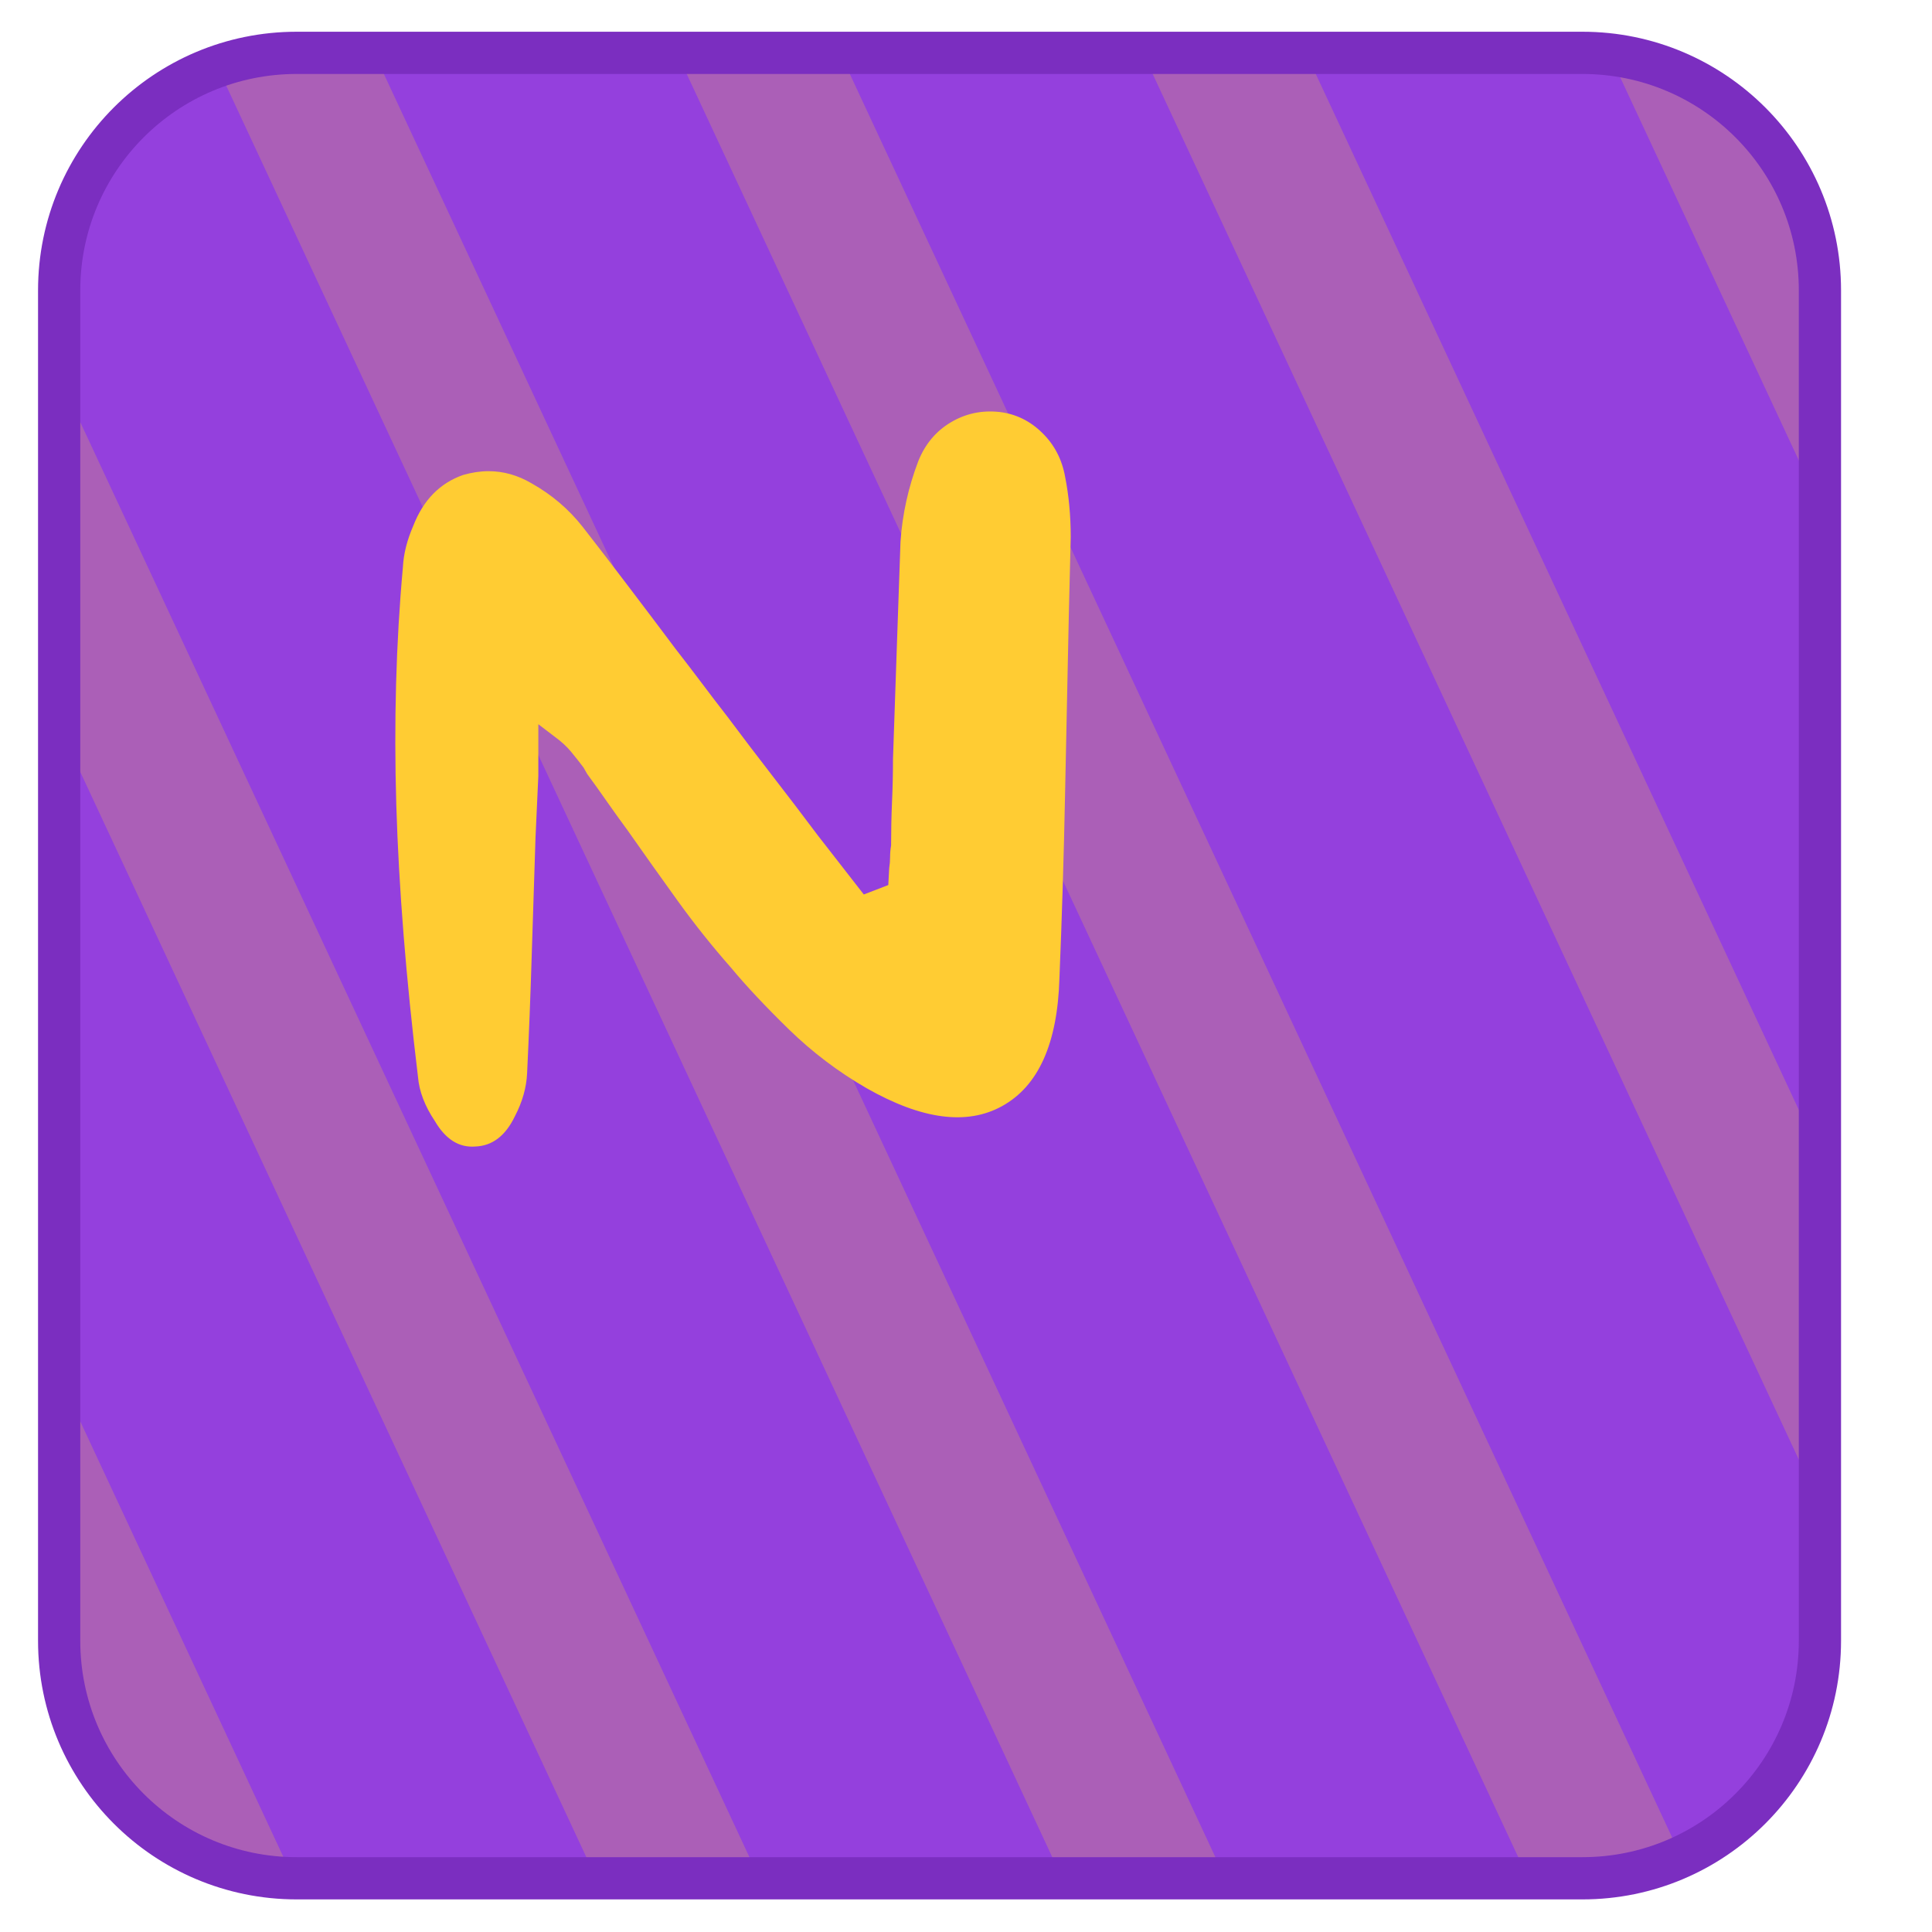
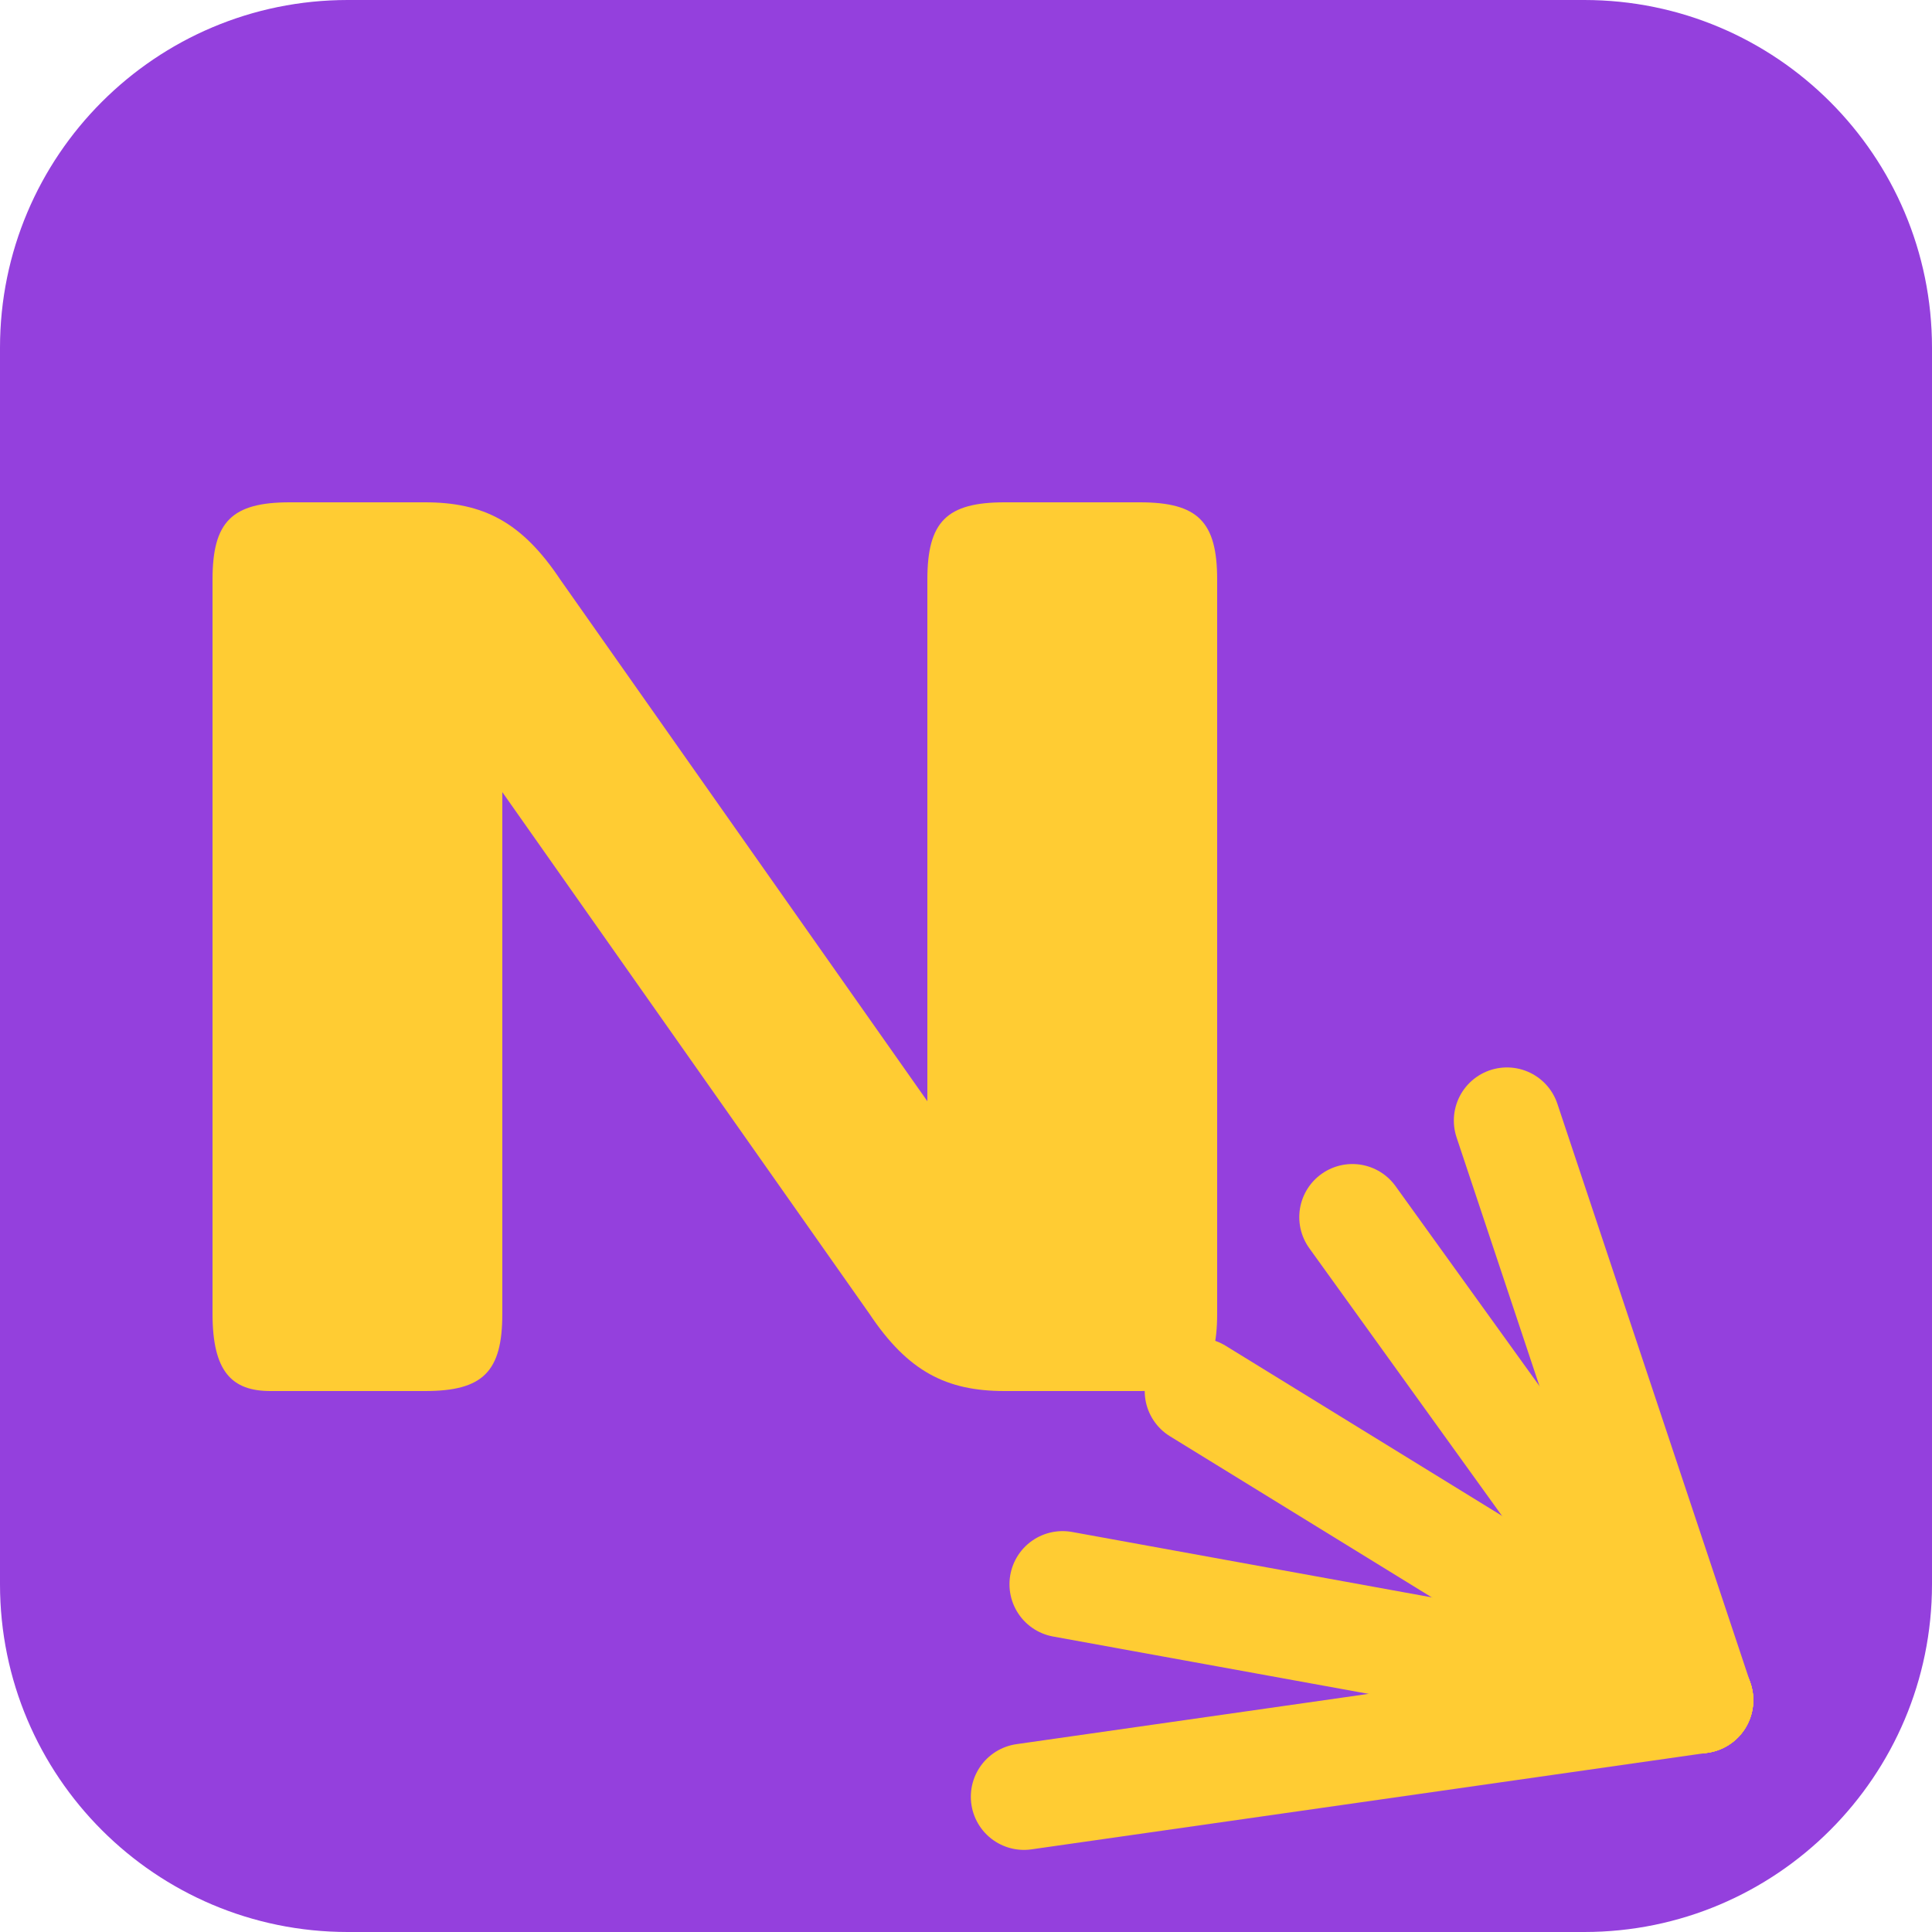
- <svg xmlns="http://www.w3.org/2000/svg" viewBox="430 242 354 366" width="32" height="32">
-   <defs>
-     <clipPath id="card">
-       <rect x="435.207" y="252.012" width="333.562" height="345.812" rx="45" ry="45" />
-     </clipPath>
-   </defs>
-   <rect x="435.207" y="252.012" width="333.562" height="345.812" rx="45" ry="45" fill="#9440dd" />
-   <g clip-path="url(#card)">
-     <rect x="310" y="200" width="28" height="500" transform="rotate(-25,602,425)" fill="#ffcc33" fill-opacity="0.22" />
-     <rect x="390" y="200" width="28" height="500" transform="rotate(-25,602,425)" fill="#ffcc33" fill-opacity="0.22" />
-     <rect x="470" y="200" width="28" height="500" transform="rotate(-25,602,425)" fill="#ffcc33" fill-opacity="0.22" />
-     <rect x="550" y="200" width="28" height="500" transform="rotate(-25,602,425)" fill="#ffcc33" fill-opacity="0.22" />
-     <rect x="630" y="200" width="28" height="500" transform="rotate(-25,602,425)" fill="#ffcc33" fill-opacity="0.22" />
-     <rect x="710" y="200" width="28" height="500" transform="rotate(-25,602,425)" fill="#ffcc33" fill-opacity="0.22" />
-     <rect x="790" y="200" width="28" height="500" transform="rotate(-25,602,425)" fill="#ffcc33" fill-opacity="0.22" />
+ <svg xmlns="http://www.w3.org/2000/svg" viewBox="0 0 100 100" width="32" height="32">
+   <rect width="100" height="100" rx="18" fill="#9440dd" />
+   <g stroke="#ffcc33" stroke-linecap="round" stroke-width="5.5">
+     <line x1="88" y1="88" x2="62" y2="72" />
+     <line x1="88" y1="88" x2="55" y2="82" />
+     <line x1="88" y1="88" x2="53" y2="93" />
+     <line x1="88" y1="88" x2="70" y2="63" />
+     <line x1="88" y1="88" x2="78" y2="58" />
  </g>
-   <g transform="translate(492.3094,459.9162)">
-     <path fill="#ffcc33" fill-opacity="1" d="M 133.469 -127.578 C 134.176 -124.016 134.531 -120.211 134.531 -116.172 L 134.172 -101.562 C 133.93 -90.281 133.691 -78.848 133.453 -67.266 C 133.223 -55.68 132.867 -44.129 132.391 -32.609 C 132.035 -20.254 128.414 -12.176 121.531 -8.375 C 114.875 -4.688 106.316 -5.816 95.859 -11.766 C 90.516 -14.848 85.613 -18.555 81.156 -22.891 C 76.707 -27.234 73.055 -31.125 70.203 -34.562 C 66.641 -38.602 63.254 -42.848 60.047 -47.297 C 56.836 -51.754 53.691 -56.18 50.609 -60.578 C 49.297 -62.359 48.016 -64.141 46.766 -65.922 C 45.523 -67.711 44.25 -69.5 42.938 -71.281 L 42.234 -72.516 C 41.516 -73.473 40.738 -74.457 39.906 -75.469 C 39.082 -76.477 38.016 -77.457 36.703 -78.406 L 33.672 -80.719 L 33.672 -75.016 C 33.672 -74.305 33.672 -73.625 33.672 -72.969 C 33.672 -72.312 33.672 -71.629 33.672 -70.922 L 33.141 -59.344 C 32.898 -51.969 32.66 -44.508 32.422 -36.969 C 32.191 -29.426 31.898 -21.973 31.547 -14.609 C 31.422 -11.879 30.645 -9.148 29.219 -6.422 C 27.438 -2.734 24.941 -0.832 21.734 -0.719 C 18.648 -0.477 16.098 -2.082 14.078 -5.531 C 12.172 -8.375 11.102 -11.164 10.875 -13.906 C 8.613 -32.551 7.242 -49.711 6.766 -65.391 C 6.297 -81.078 6.711 -96.102 8.016 -110.469 C 8.141 -112.969 8.797 -115.582 9.984 -118.312 C 11.879 -123.188 15.023 -126.395 19.422 -127.938 C 21.086 -128.414 22.691 -128.656 24.234 -128.656 C 27.086 -128.656 29.82 -127.879 32.438 -126.328 C 36.227 -124.191 39.43 -121.461 42.047 -118.141 C 45.016 -114.336 47.984 -110.473 50.953 -106.547 C 53.93 -102.629 56.844 -98.77 59.688 -94.969 C 61.352 -92.832 62.988 -90.695 64.594 -88.562 C 66.195 -86.426 67.832 -84.285 69.5 -82.141 C 72.344 -78.336 75.191 -74.594 78.047 -70.906 C 80.898 -67.227 83.75 -63.488 86.594 -59.688 L 95.328 -48.469 L 99.969 -50.25 L 100.141 -53.453 C 100.254 -54.172 100.312 -54.883 100.312 -55.594 C 100.312 -56.301 100.375 -57.016 100.5 -57.734 C 100.5 -60.461 100.555 -63.191 100.672 -65.922 C 100.797 -68.66 100.859 -71.395 100.859 -74.125 C 101.086 -80.895 101.32 -87.723 101.562 -94.609 C 101.801 -101.504 102.039 -108.395 102.281 -115.281 C 102.633 -120.508 103.766 -125.617 105.672 -130.609 C 106.973 -133.816 109.02 -136.25 111.812 -137.906 C 114.602 -139.57 117.66 -140.227 120.984 -139.875 C 124.078 -139.52 126.781 -138.211 129.094 -135.953 C 131.414 -133.703 132.875 -130.91 133.469 -127.578 Z M 133.469 -127.578 " />
-   </g>
-   <rect x="435.207" y="252.012" width="333.562" height="345.812" rx="45" ry="45" fill="none" stroke="#7b2ec0" stroke-width="8" />
+   <path fill="#ffcc33" d="     M 14 72 C 12 72 11 71 11 68 L 11 30 C 11 27 12 26 15 26     L 22 26 C 25 26 27 27 29 30 L 48 57 L 48 30 C 48 27 49 26 52 26     L 59 26 C 62 26 63 27 63 30 L 63 68 C 63 71 62 72 59 72     L 52 72 C 49 72 47 71 45 68 L 26 41 L 26 68 C 26 71 25 72 22 72 Z   " />
</svg>
